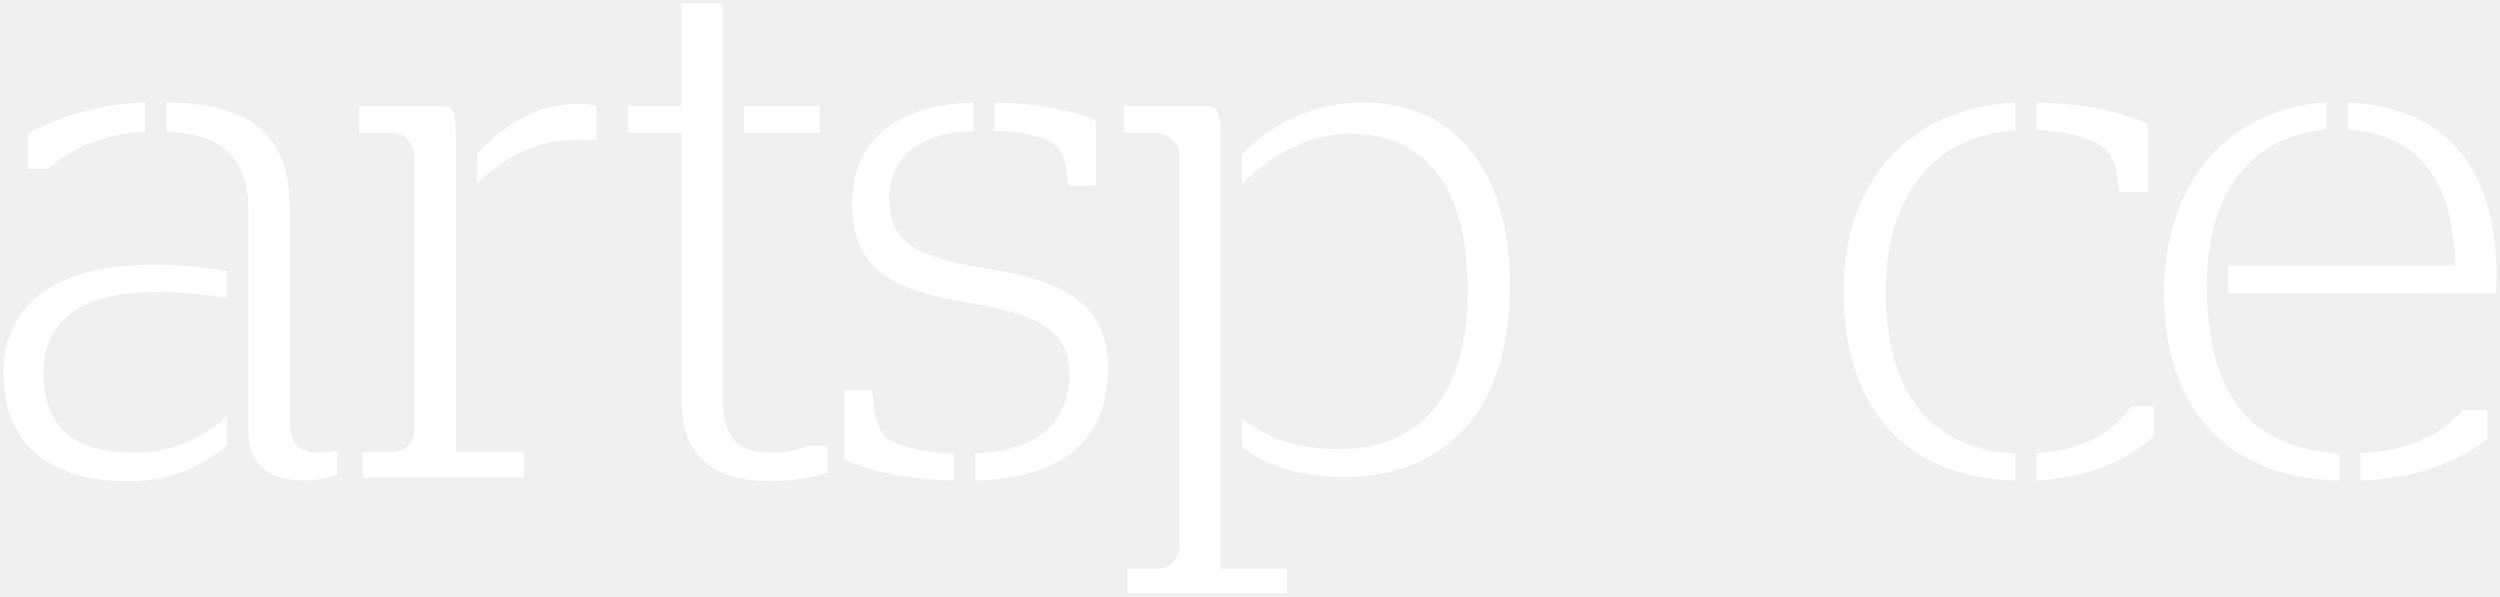
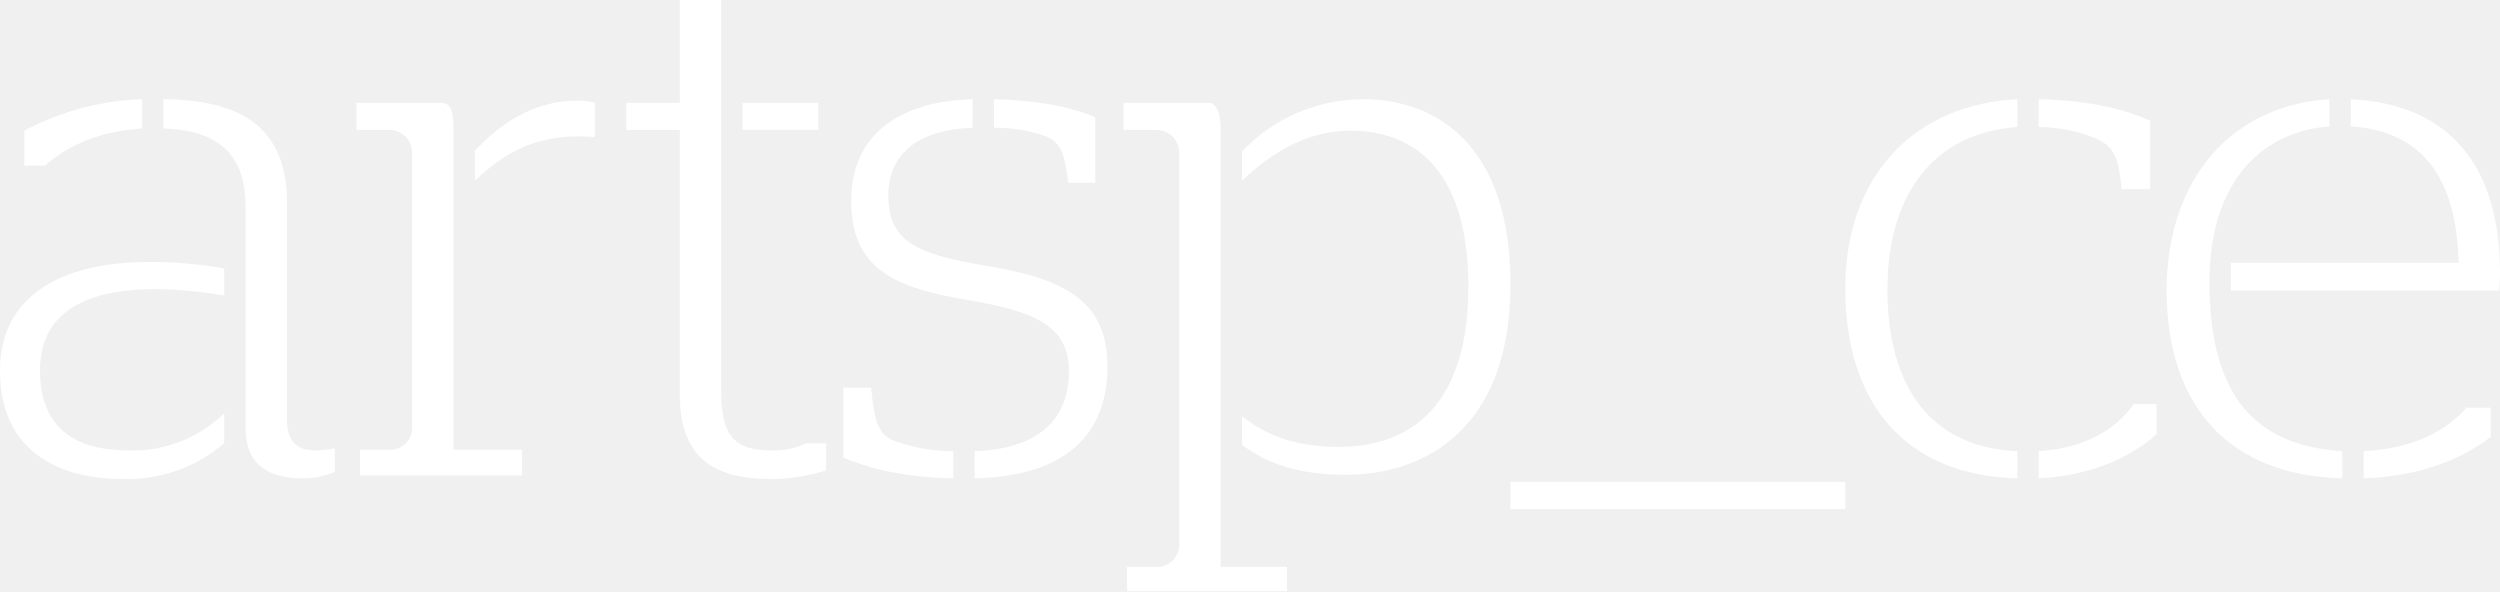
- <svg xmlns="http://www.w3.org/2000/svg" width="361" height="86.12" viewBox="0 0 361 86.12">
-   <g id="Group_1" data-name="Group 1" transform="translate(-17.5 -10.94)">
-     <path id="Union_1" data-name="Union 1" d="M162.305,85.12v-3.5h4.523a3.2,3.2,0,0,0,2.982-2.981V21.793a3.305,3.305,0,0,0-2.982-3.085h-5.036v-3.9H173.92c1.132,0,1.852,1.025,1.852,4.01V81.624h9.56v3.5ZM0,53.353C0,42.562,8.945,37.728,21.385,37.728a59.711,59.711,0,0,1,10.9.926v3.908a61.478,61.478,0,0,0-9.871-.926c-10.175,0-16.652,3.391-16.652,11.717,0,8.12,4.83,11.517,12.848,11.517A18.887,18.887,0,0,0,32.28,59.522v4.316a21.557,21.557,0,0,1-14.5,5.141C7.2,68.98,0,64.045,0,53.353Zm97.892,3.5V18.708H90.184V14.8h7.709V0h5.96V56.333c0,6.376,1.852,8.536,7.2,8.536a10.945,10.945,0,0,0,5.037-1.028h2.876v3.9a26.8,26.8,0,0,1-8.015,1.234C102.415,68.979,97.892,65.588,97.892,56.85Zm242.473,8.121c7.609-.412,12.129-3.188,14.8-6.271h3.5v4.212c-3.6,2.779-9.459,5.656-18.3,5.967ZM311.994,41.842c0-16.244,9.56-26.73,23.437-27.553V18.2c-10.277.822-17.268,8.533-17.268,22.41,0,16.037,6.271,23.544,19.121,24.366v3.908C320.732,68.466,311.994,58.183,311.994,41.842ZM293.582,64.971c7.505-.514,11.515-3.7,13.671-6.788h3.293V62.5c-2.88,2.674-8.533,5.962-16.964,6.376ZM265.724,41.534c0-16.348,10.074-26.526,24.775-27.246V18.3c-11.412.72-18.71,9.049-18.71,23.338,0,14.391,6.475,22.822,18.71,23.336v3.908C274.358,68.466,265.724,58.082,265.724,41.534ZM140.347,64.971c8.739-.308,13.572-4.216,13.572-11.514,0-6.578-4.935-8.635-14.7-10.281-10.385-1.748-16.656-4.422-16.656-14.288,0-8.945,6.271-14.29,17.477-14.6V18.4c-8.224.308-12.129,4.01-12.129,9.767,0,6.682,4.212,8.427,13.877,10.074,11.311,1.852,17.68,4.935,17.68,14.5,0,9.972-6.167,15.831-19.12,16.141Zm-18.914.926V55.82h4.009c.413,4.936,1.13,6.785,3.188,7.61a24.49,24.49,0,0,0,8.635,1.542v3.908C128.935,68.672,124.516,67.131,121.433,65.9ZM35.363,61.682V29.71c0-8.225-4.831-11-11.821-11.2V14.288c10.587.1,17.784,3.6,17.784,14.908V60.344c0,3.187,1.339,4.526,4.216,4.526a14.961,14.961,0,0,0,2.67-.311v3.394a11.748,11.748,0,0,1-4.624.926C38.446,68.879,35.363,66.719,35.363,61.682ZM51.84,68.465v-3.7h4.523a3.123,3.123,0,0,0,2.979-2.982V21.794a3.3,3.3,0,0,0-2.979-3.086H51.326V14.8H63.455c1.234,0,1.849.72,1.849,3.7V64.764h9.87v3.7Zm127.015-4.419V59.932c3.6,2.88,7.916,4.421,13.981,4.421,8.532,0,18.609-4.212,18.609-23.026,0-18.094-8.947-22.511-16.963-22.511-6.375,0-11.514,3.289-15.628,7.194V21.793a24.088,24.088,0,0,1,17.477-7.5c10.281,0,21.176,6.375,21.176,26.624,0,20.871-12.335,27.45-23.746,27.45C186.979,68.363,182.351,66.72,178.855,64.046Zm142.391-22.2V37.832H354.04c-.308-13.468-6.271-19.019-15.523-19.637V14.288C351.471,14.906,360,22.515,360,39.374c0,1.129-.1,2.261-.1,2.468Zm-15.74-14.6c-.41-5.04-1.336-6.274-3.905-7.4a21.8,21.8,0,0,0-8.019-1.545V14.288c8.12.205,12.749,1.645,16.037,3.085v9.871Zm-151.691-.93c-.515-4.212-1.029-5.753-3.189-6.68a21.724,21.724,0,0,0-7.505-1.234V14.288c7.4.205,11.515,1.337,14.6,2.571v9.455ZM68.391,21.69c3.7-3.905,8.431-7.194,14.7-7.194a9.207,9.207,0,0,1,2.573.308v4.932s-1.44-.1-2.364-.1c-6.375,0-10.692,2.363-14.907,6.373ZM3.5,23.851V18.814a38.68,38.68,0,0,1,16.961-4.525v4.217c-6.785.41-11.207,2.877-13.982,5.345Zm103.44-5.143V14.8h10.9v3.9Z" transform="translate(18 11.44)" fill="#fff" stroke="rgba(0,0,0,0)" stroke-miterlimit="10" stroke-width="1" />
+ <svg xmlns="http://www.w3.org/2000/svg" width="360" height="85.12" viewBox="0 0 360 85.12">
+   <g id="Group_1" data-name="Group 1" transform="translate(-18 -11.44)">
+     <path id="Path_1" data-name="Path 1" d="M53.363,73.122V41.15c0-8.225-4.831-11-11.821-11.2V25.728c10.587.1,17.784,3.6,17.784,14.908V71.784c0,3.187,1.339,4.526,4.216,4.526A14.977,14.977,0,0,0,66.212,76v3.394a11.748,11.748,0,0,1-4.624.926c-5.142,0-8.225-2.16-8.225-7.2m-14.9-47.394v4.218c-6.785.41-11.207,2.877-13.982,5.345H21.5V30.254a38.681,38.681,0,0,1,16.961-4.526M50.28,70.962v4.317A21.555,21.555,0,0,1,35.785,80.42C25.2,80.42,18,75.485,18,64.793,18,54,26.945,49.168,39.385,49.168a59.733,59.733,0,0,1,10.9.926V54a61.419,61.419,0,0,0-9.871-.926c-10.175,0-16.652,3.391-16.652,11.717,0,8.12,4.831,11.517,12.849,11.517A18.887,18.887,0,0,0,50.28,70.962" fill="#fff" />
+     <path id="Path_2" data-name="Path 2" d="M86.391,37.447V33.13c3.7-3.905,8.431-7.194,14.7-7.194a9.194,9.194,0,0,1,2.573.308v4.932s-1.44-.1-2.364-.1c-6.375,0-10.692,2.364-14.907,6.373M69.84,76.2h4.523a3.122,3.122,0,0,0,2.979-2.982V33.234a3.3,3.3,0,0,0-2.979-3.086H69.326v-3.9H81.455c1.234,0,1.85.72,1.85,3.7V76.2h9.87v3.7H69.84Z" fill="#fff" />
+     <path id="Path_3" data-name="Path 3" d="M124.938,26.244h10.895v3.9H124.938ZM115.892,68.29V30.148h-7.708v-3.9h7.708V11.44h5.96V67.773c0,6.375,1.852,8.535,7.2,8.535a10.948,10.948,0,0,0,5.037-1.027h2.877v3.9a26.814,26.814,0,0,1-8.016,1.234c-8.535,0-13.058-3.391-13.058-12.129" fill="#fff" />
+     <path id="Path_4" data-name="Path 4" d="M161.122,29.841V25.728c7.4.206,11.514,1.338,14.6,2.572v9.455h-3.9c-.514-4.212-1.028-5.753-3.188-6.68a21.738,21.738,0,0,0-7.505-1.234m-2.775,50.478V76.411c8.739-.308,13.572-4.216,13.572-11.514,0-6.578-4.935-8.634-14.7-10.28-10.385-1.748-16.656-4.422-16.656-14.289,0-8.945,6.271-14.29,17.477-14.6v4.113c-8.224.308-12.129,4.01-12.129,9.767,0,6.683,4.212,8.427,13.877,10.074,11.311,1.852,17.68,4.935,17.68,14.5,0,9.972-6.166,15.831-19.12,16.142m-3.083-3.908v3.908c-8.329-.207-12.748-1.748-15.831-2.982V67.26h4.009c.413,4.935,1.13,6.785,3.188,7.609a24.483,24.483,0,0,0,8.634,1.542" fill="#fff" />
+     <path id="Path_5" data-name="Path 5" d="M229.446,52.766c0-18.093-8.947-22.511-16.963-22.511-6.375,0-11.514,3.289-15.628,7.194V33.233a24.087,24.087,0,0,1,17.477-7.5c10.281,0,21.176,6.375,21.176,26.624,0,20.871-12.335,27.45-23.745,27.45-6.784,0-11.412-1.643-14.908-4.317V71.372c3.6,2.88,7.917,4.421,13.982,4.421,8.532,0,18.609-4.212,18.609-23.027M180.3,93.064h4.523a3.2,3.2,0,0,0,2.981-2.981V33.233a3.305,3.305,0,0,0-2.981-3.086h-5.037v-3.9H191.92c1.132,0,1.852,1.025,1.852,4.01V93.064h9.56v3.5H180.3Z" fill="#fff" />
+     <path id="Path_6" data-name="Path 6" d="M311.582,80.319V76.411c7.505-.514,11.514-3.7,13.671-6.788h3.293v4.32c-2.88,2.674-8.533,5.963-16.964,6.376m0-50.582V25.728c8.12.206,12.748,1.646,16.037,3.086v9.871h-4.113c-.41-5.04-1.336-6.274-3.9-7.4a21.786,21.786,0,0,0-8.019-1.545M308.5,76.411v3.908c-16.141-.413-24.775-10.8-24.775-27.345,0-16.348,10.074-26.526,24.775-27.246v4.009c-11.412.72-18.71,9.049-18.71,23.338,0,14.391,6.476,22.822,18.71,23.336" fill="#fff" />
+     <path id="Path_7" data-name="Path 7" d="M358.366,80.319V76.411c7.609-.412,12.129-3.188,14.8-6.271h3.5v4.212c-3.6,2.779-9.459,5.656-18.3,5.967m-19.12-27.037v-4.01H372.04c-.308-13.467-6.271-19.018-15.523-19.637V25.728C369.471,26.346,378,33.955,378,50.814c0,1.129-.1,2.261-.1,2.468Zm16.037,23.129v3.908c-16.551-.413-25.289-10.7-25.289-27.037,0-16.244,9.56-26.73,23.437-27.554v3.907c-10.277.822-17.268,8.533-17.268,22.41,0,16.037,6.271,23.544,19.12,24.366" fill="#fff" />
+     <rect id="Rectangle_2" data-name="Rectangle 2" width="48.212" height="3.905" transform="translate(235.508 80.83)" fill="#fff" />
  </g>
</svg>
